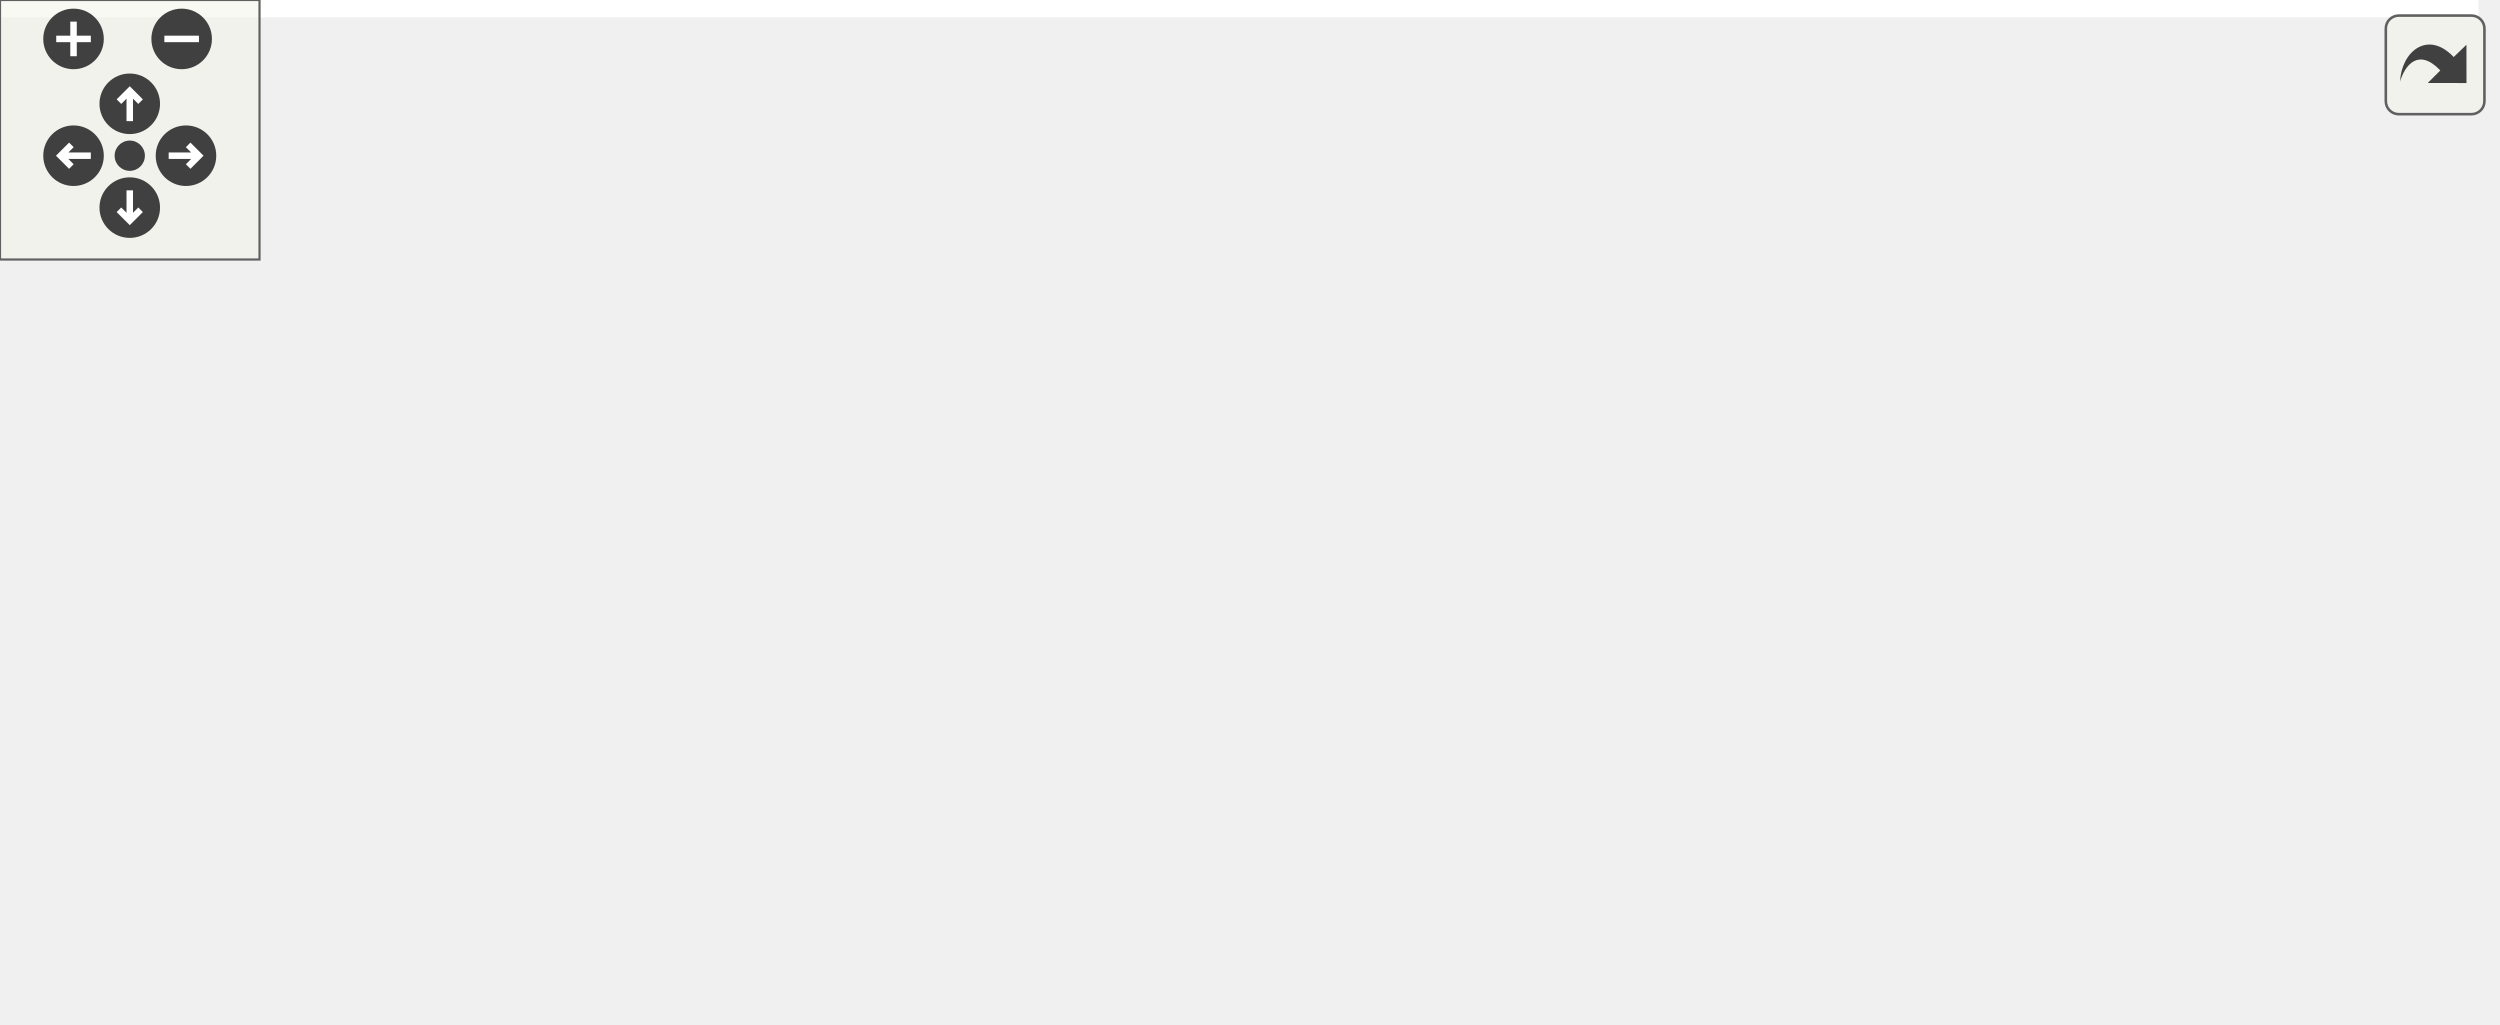
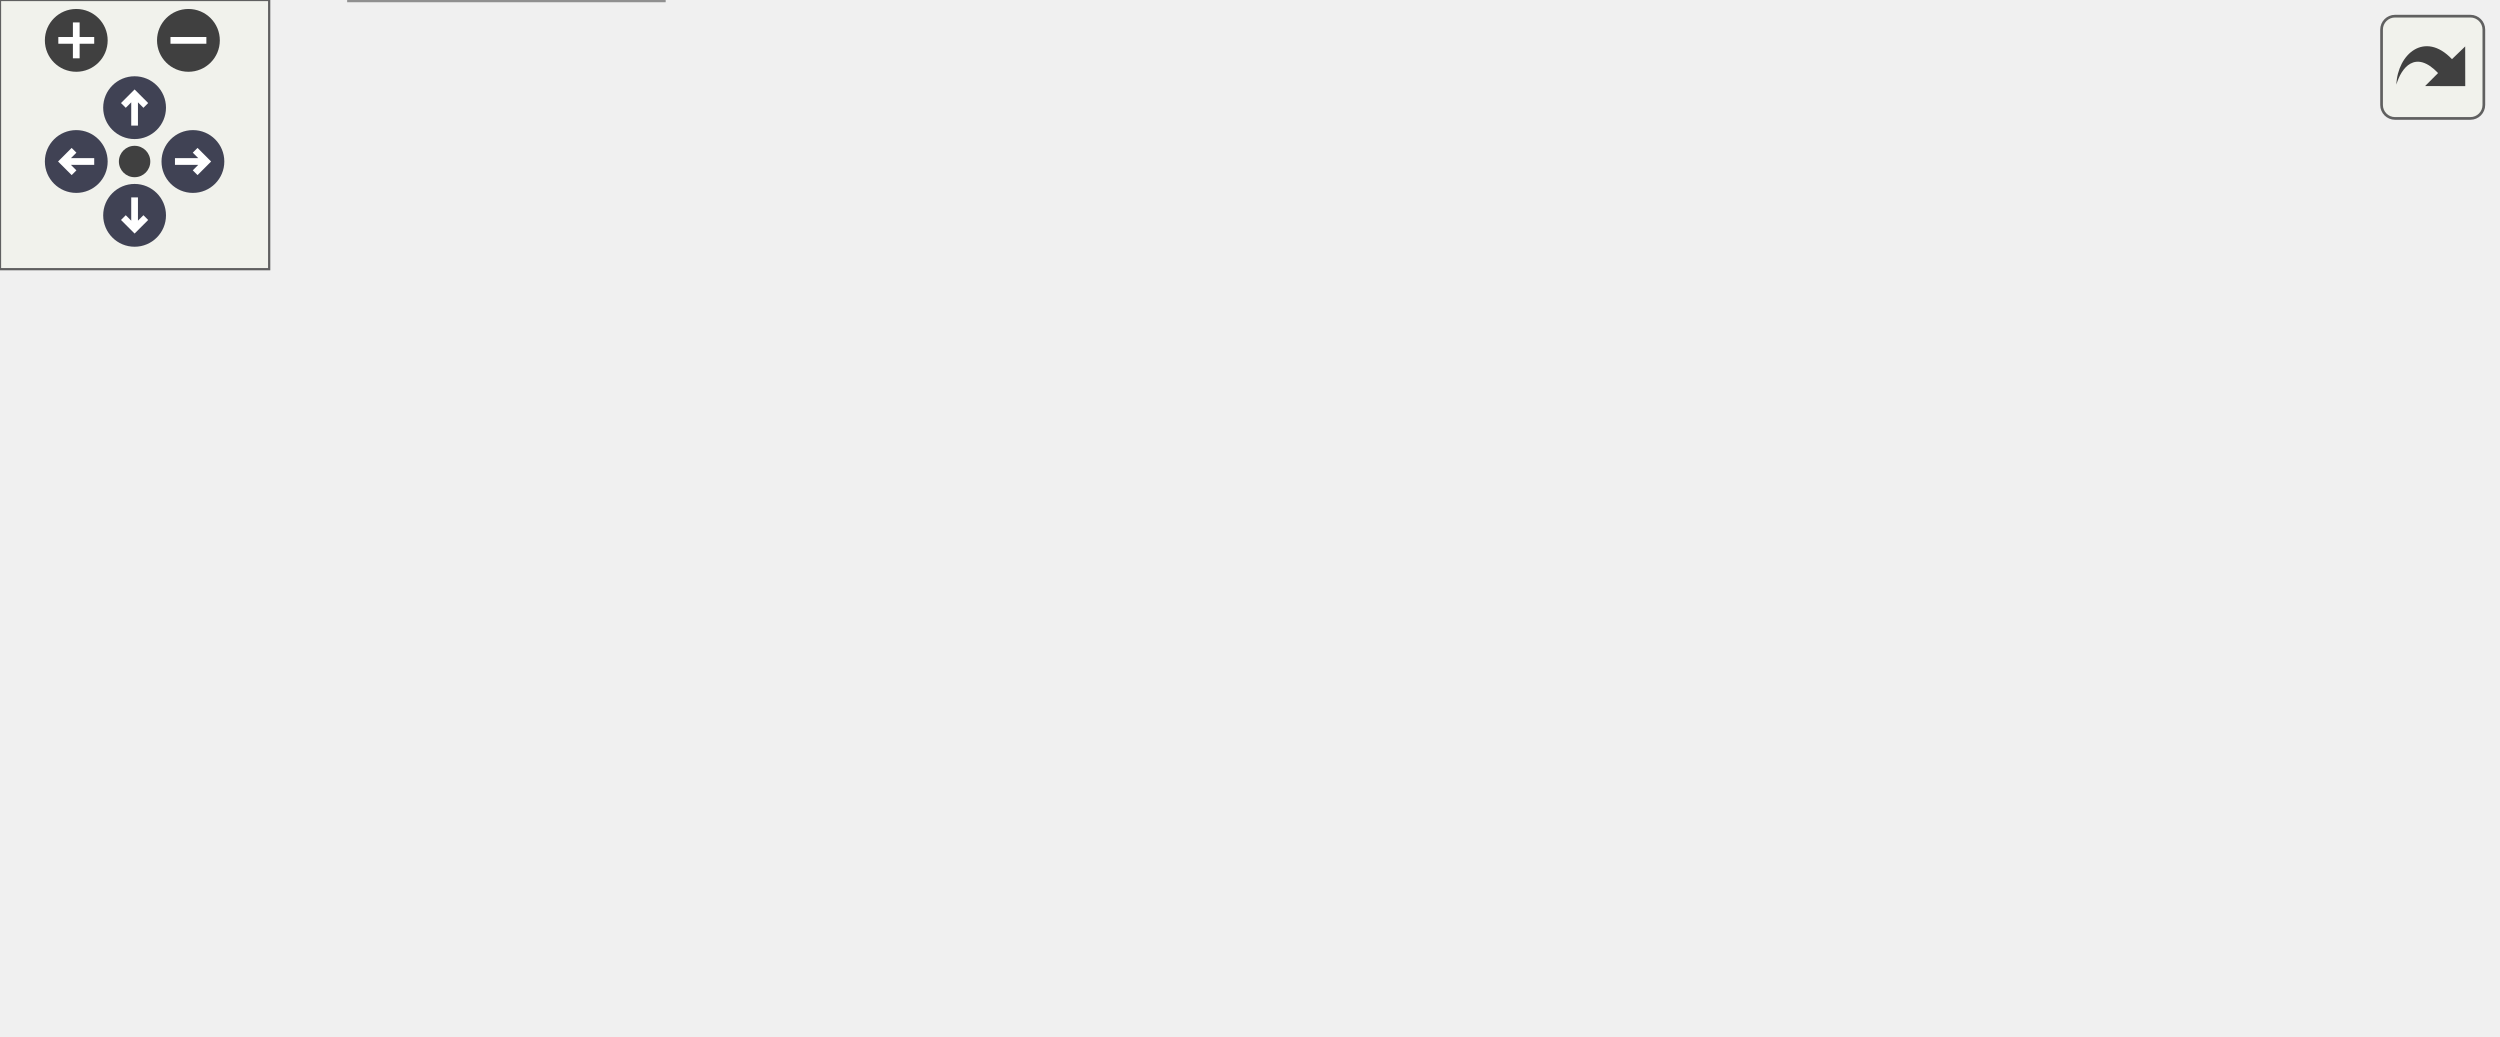
<svg xmlns="http://www.w3.org/2000/svg" xmlns:xlink="http://www.w3.org/1999/xlink" id="main" version="1.1" xml:space="preserve">
  <style type="text/css">
+ .node, .edge {opacity: 0.7;}
+ .node.selected, .edge.selected {opacity: 1;}
.edge:hover path { stroke: red; }
.edge:hover polygon { stroke: red; fill: red; }
</style>
  <defs>
    <circle id="rim" cx="0" cy="0" r="7" />
    <circle id="rim2" cx="0" cy="0" r="3.5" />
    <g id="zoomPlus">
      <use xlink:href="#rim" fill="#404040">
        <set attributeName="fill" to="#808080" begin="zoomplus.mouseover" end="zoomplus.mouseout" />
      </use>
      <path d="M-4,0h8M0,-4v8" fill="none" stroke="white" stroke-width="1.5" pointer-events="none" />
    </g>
    <g id="zoomMin">
      <use xlink:href="#rim" fill="#404040">
        <set attributeName="fill" to="#808080" begin="zoomminus.mouseover" end="zoomminus.mouseout" />
      </use>
      <path d="M-4,0h8" fill="none" stroke="white" stroke-width="1.5" pointer-events="none" />
    </g>
-     <g id="dirArrow">
-       <path fill="none" stroke="white" stroke-width="1.5" d="M0,-3.0v7 M-2.5,-0.5L0,-3.0L2.5,-0.5" />
+     <g id="arrowUp" transform="translate(30 24)">
+       <use xlink:href="#rim" />
+       <path pointer-events="none" fill="none" stroke="white" stroke-width="1.5" d="M0,-3.0v7 M-2.5,-0.5L0,-3.0L2.5,-0.5" />
+     </g>
+     <g id="arrowRight" transform="rotate(90) translate(36 -43)">
+       <use xlink:href="#rim" />
+       <path pointer-events="none" fill="none" stroke="white" stroke-width="1.5" d="M0,-3.0v7 M-2.5,-0.5L0,-3.0L2.5,-0.5" />
+     </g>
+     <g id="arrowDown" transform="rotate(180) translate(-30 -48)">
+       <use xlink:href="#rim" />
+       <path pointer-events="none" fill="none" stroke="white" stroke-width="1.5" d="M0,-3.0v7 M-2.5,-0.5L0,-3.0L2.5,-0.5" />
+     </g>
+     <g id="arrowLeft" transform="rotate(270) translate(-36 17)">
+       <use xlink:href="#rim" />
+       <path pointer-events="none" fill="none" stroke="white" stroke-width="1.5" d="M0,-3.0v7 M-2.5,-0.5L0,-3.0L2.5,-0.5" />
    </g>
    <g id="resetDef">
      <use xlink:href="#rim2" fill="#404040">
        <set attributeName="fill" to="#808080" begin="reset.mouseover" end="reset.mouseout" />
      </use>
    </g>
  </defs>
  <svg id="graph" class="graph">
    <g id="viewport">
-       <polygon fill="white" stroke="transparent" points="-4,4 -4,-176 573,-176 573,4 -4,4" />
-       <g id="node1" class="node">
-         <g id="a_node1">
+       <g id="Node000001" class="node">
+         <g id="a_Node000001">
          <a xlink:title="test function to predict points in a 2D coordinate system above the line  as +1 and others as -1.">
-             <polygon fill="#bfbfbf" stroke="black" points="0,-76.5 0,-95.5 38,-95.5 38,-76.5 0,-76.5" />
-             <text text-anchor="middle" x="19" y="-83.5" font-family="Helvetica,sans-Serif" font-size="10.00">test1</text>
-           </a>
-         </g>
-       </g>
-       <g id="node2" class="node">
-         <g id="a_node2">
+             <polygon fill="#999999" stroke="#666666" points="37.75,-94.25 0,-94.25 0,-75 37.75,-75 37.75,-94.25" />
+             <text text-anchor="middle" x="18.88" y="-80.75" font-family="Helvetica,sans-Serif" font-size="10.00">test1</text>
+           </a>
+         </g>
+       </g>
+       <g id="Node000002" class="node">
+         <g id="a_Node000002">
          <a xlink:href="../../da/d2a/group__adaline.html#gaa52120912e32d2893fe1c6d78da5befd" target="_top" xlink:title="Update the weights of the model using supervised learning for an array of vectors.">
-             <polygon fill="white" stroke="black" points="84,-152.5 84,-171.5 146,-171.5 146,-152.5 84,-152.5" />
-             <text text-anchor="middle" x="115" y="-159.5" font-family="Helvetica,sans-Serif" font-size="10.00">adaline_fit</text>
-           </a>
-         </g>
-       </g>
-       <g id="edge1" class="edge">
-         <path fill="none" stroke="midnightblue" d="M28.97,-95.89C39.23,-106.9 56.85,-124.87 74,-138 78.15,-141.18 82.76,-144.28 87.32,-147.15" />
-         <polygon fill="midnightblue" stroke="midnightblue" points="85.54,-150.16 95.91,-152.31 89.15,-144.16 85.54,-150.16" />
-       </g>
-       <g id="node4" class="node">
-         <g id="a_node4">
+             <polygon fill="white" stroke="#666666" points="143,-170.25 82.75,-170.25 82.75,-151 143,-151 143,-170.25" />
+             <text text-anchor="middle" x="112.88" y="-156.75" font-family="Helvetica,sans-Serif" font-size="10.00">adaline_fit</text>
+           </a>
+         </g>
+       </g>
+       <g id="edge1_Node000001_Node000002" class="edge">
+         <g id="a_edge1_Node000001_Node000002">
+           <a xlink:title=" ">
+             <path fill="none" stroke="#63b8ff" d="M28.87,-94.45C39.16,-105.4 56.77,-123.31 73.75,-136.62 77.15,-139.29 80.86,-141.92 84.59,-144.41" />
+             <polygon fill="#63b8ff" stroke="#63b8ff" points="82.69,-147.36 93.01,-149.78 86.46,-141.46 82.69,-147.36" />
+           </a>
+         </g>
+       </g>
+       <g id="Node000004" class="node">
+         <g id="a_Node000004">
          <a xlink:href="../../da/d2a/group__adaline.html#gac70b578aee679005fd336073969c3d94" target="_top" xlink:title="predict the output of the model for given set of features">
-             <polygon fill="white" stroke="black" points="352,-114.5 352,-133.5 436,-133.5 436,-114.5 352,-114.5" />
-             <text text-anchor="middle" x="394" y="-121.5" font-family="Helvetica,sans-Serif" font-size="10.00">adaline_predict</text>
-           </a>
-         </g>
-       </g>
-       <g id="edge7" class="edge">
-         <path fill="none" stroke="midnightblue" d="M38.14,-86.05C84.62,-86.41 211.67,-88.91 316,-105 327.15,-106.72 339.05,-109.28 350.07,-111.98" />
-         <polygon fill="midnightblue" stroke="midnightblue" points="349.36,-115.41 359.91,-114.47 351.07,-108.62 349.36,-115.41" />
-       </g>
-       <g id="node6" class="node">
-         <g id="a_node6">
+             <polygon fill="white" stroke="#666666" points="426.25,-131.25 345,-131.25 345,-112 426.25,-112 426.25,-131.25" />
+             <text text-anchor="middle" x="385.62" y="-117.75" font-family="Helvetica,sans-Serif" font-size="10.00">adaline_predict</text>
+           </a>
+         </g>
+       </g>
+       <g id="edge7_Node000001_Node000004" class="edge">
+         <g id="a_edge7_Node000001_Node000004">
+           <a xlink:title=" ">
+             <path fill="none" stroke="#63b8ff" d="M37.92,-84.76C83.57,-85.33 207.28,-88.29 309,-103.62 318.11,-105 327.73,-106.92 336.96,-109" />
+             <polygon fill="#63b8ff" stroke="#63b8ff" points="335.93,-112.35 346.47,-111.24 337.54,-105.54 335.93,-112.35" />
+           </a>
+         </g>
+       </g>
+       <g id="Node000006" class="node">
+         <g id="a_Node000006">
          <a xlink:href="../../da/d2a/group__adaline.html#gadb1a7acb555ad62daaf3806bf2fed036" target="_top" xlink:title="Operator to print the weights of the model.">
-             <polygon fill="white" stroke="black" points="192,-114.5 192,-133.5 316,-133.5 316,-114.5 192,-114.5" />
-             <text text-anchor="middle" x="254" y="-121.5" font-family="Helvetica,sans-Serif" font-size="10.00">adaline_get_weights_str</text>
-           </a>
-         </g>
-       </g>
-       <g id="edge6" class="edge">
-         <path fill="none" stroke="midnightblue" d="M38.37,-91.35C48.76,-94.23 62.02,-97.65 74,-100 109.27,-106.91 148.85,-112.45 181.81,-116.45" />
-         <polygon fill="midnightblue" stroke="midnightblue" points="181.46,-119.93 191.81,-117.64 182.29,-112.98 181.46,-119.93" />
-       </g>
-       <g id="node7" class="node">
-         <g id="a_node7">
+             <polygon fill="white" stroke="#666666" points="309,-132.25 188,-132.25 188,-113 309,-113 309,-132.25" />
+             <text text-anchor="middle" x="248.5" y="-118.75" font-family="Helvetica,sans-Serif" font-size="10.00">adaline_get_weights_str</text>
+           </a>
+         </g>
+       </g>
+       <g id="edge6_Node000001_Node000006" class="edge">
+         <g id="a_edge6_Node000001_Node000006">
+           <a xlink:title=" ">
+             <path fill="none" stroke="#63b8ff" d="M38.2,-89.96C48.57,-92.83 61.81,-96.26 73.75,-98.62 107.27,-105.27 144.79,-110.7 176.36,-114.71" />
+             <polygon fill="#63b8ff" stroke="#63b8ff" points="175.85,-118.17 186.2,-115.93 176.71,-111.22 175.85,-118.17" />
+           </a>
+         </g>
+       </g>
+       <g id="Node000007" class="node">
+         <g id="a_Node000007">
          <a xlink:href="../../da/d2a/group__adaline.html#ga6f35caa3084772cc126ac7b20f67f665" target="_top" xlink:title="delete dynamically allocated memory">
-             <polygon fill="white" stroke="black" points="74,-38.5 74,-57.5 156,-57.5 156,-38.5 74,-38.5" />
-             <text text-anchor="middle" x="115" y="-45.5" font-family="Helvetica,sans-Serif" font-size="10.00">delete_adaline</text>
-           </a>
-         </g>
-       </g>
-       <g id="edge8" class="edge">
-         <path fill="none" stroke="midnightblue" d="M38.12,-78.67C50.17,-73.8 66.36,-67.26 80.69,-61.47" />
-         <polygon fill="midnightblue" stroke="midnightblue" points="82.27,-64.6 90.23,-57.61 79.65,-58.11 82.27,-64.6" />
-       </g>
-       <g id="node8" class="node">
-         <g id="a_node8">
+             <polygon fill="white" stroke="#666666" points="152,-56.25 73.75,-56.25 73.75,-37 152,-37 152,-56.25" />
+             <text text-anchor="middle" x="112.88" y="-42.75" font-family="Helvetica,sans-Serif" font-size="10.00">delete_adaline</text>
+           </a>
+         </g>
+       </g>
+       <g id="edge8_Node000001_Node000007" class="edge">
+         <g id="a_edge8_Node000001_Node000007">
+           <a xlink:title=" ">
+             <path fill="none" stroke="#63b8ff" d="M38.05,-77.12C49.21,-72.51 63.86,-66.46 77.17,-60.96" />
+             <polygon fill="#63b8ff" stroke="#63b8ff" points="78.16,-64.34 86.07,-57.29 75.49,-57.87 78.16,-64.34" />
+           </a>
+         </g>
+       </g>
+       <g id="Node000008" class="node">
+         <g id="a_Node000008">
          <a xlink:href="../../da/d2a/group__adaline.html#gacd88962c5f6341e43cbc69b4a7d3485b" target="_top" xlink:title="Default constructor.">
-             <polygon fill="white" stroke="black" points="78.5,-0.5 78.5,-19.5 151.5,-19.5 151.5,-0.5 78.5,-0.5" />
-             <text text-anchor="middle" x="115" y="-7.5" font-family="Helvetica,sans-Serif" font-size="10.00">new_adaline</text>
-           </a>
-         </g>
-       </g>
-       <g id="edge9" class="edge">
-         <path fill="none" stroke="midnightblue" d="M27.16,-76.49C36.76,-64.26 54.81,-42.93 74,-29 76.2,-27.4 78.55,-25.89 80.98,-24.46" />
-         <polygon fill="midnightblue" stroke="midnightblue" points="82.75,-27.48 89.92,-19.67 79.45,-21.31 82.75,-27.48" />
-       </g>
-       <g id="node3" class="node">
-         <g id="a_node3">
+             <polygon fill="white" stroke="#666666" points="147.88,-19.25 77.88,-19.25 77.88,0 147.88,0 147.88,-19.25" />
+             <text text-anchor="middle" x="112.88" y="-5.75" font-family="Helvetica,sans-Serif" font-size="10.00">new_adaline</text>
+           </a>
+         </g>
+       </g>
+       <g id="edge9_Node000001_Node000008" class="edge">
+         <g id="a_edge9_Node000001_Node000008">
+           <a xlink:title=" ">
+             <path fill="none" stroke="#63b8ff" d="M27.35,-74.68C36.99,-62.38 54.79,-41.37 73.75,-27.62 74.92,-26.78 76.13,-25.96 77.37,-25.16" />
+             <polygon fill="#63b8ff" stroke="#63b8ff" points="79,-28.26 85.99,-20.3 75.56,-22.16 79,-28.26" />
+           </a>
+         </g>
+       </g>
+       <g id="Node000003" class="node">
+         <g id="a_Node000003">
          <a xlink:href="../../da/d2a/group__adaline.html#ga20d3642e0a87f36fdb7bf91b023cd166" target="_top" xlink:title="Update the weights of the model using supervised learning for one feature vector.">
-             <polygon fill="white" stroke="black" points="204,-152.5 204,-171.5 304,-171.5 304,-152.5 204,-152.5" />
-             <text text-anchor="middle" x="254" y="-159.5" font-family="Helvetica,sans-Serif" font-size="10.00">adaline_fit_sample</text>
-           </a>
-         </g>
-       </g>
-       <g id="edge2" class="edge">
-         <path fill="none" stroke="midnightblue" d="M146.07,-162C160.09,-162 177.29,-162 193.76,-162" />
-         <polygon fill="midnightblue" stroke="midnightblue" points="193.89,-165.5 203.89,-162 193.89,-158.5 193.89,-165.5" />
-       </g>
-       <g id="edge5" class="edge">
-         <path fill="none" stroke="midnightblue" d="M146.07,-153.66C164.48,-148.55 188.37,-141.93 208.89,-136.23" />
-         <polygon fill="midnightblue" stroke="midnightblue" points="209.96,-139.57 218.66,-133.52 208.09,-132.82 209.96,-139.57" />
-       </g>
-       <g id="edge3" class="edge">
-         <path fill="none" stroke="midnightblue" d="M289.82,-152.41C307.64,-147.51 329.52,-141.48 348.54,-136.24" />
-         <polygon fill="midnightblue" stroke="midnightblue" points="349.48,-139.62 358.19,-133.59 347.62,-132.87 349.48,-139.62" />
-       </g>
-       <g id="node5" class="node">
-         <g id="a_node5">
+             <polygon fill="white" stroke="#666666" points="297,-169.25 200,-169.25 200,-150 297,-150 297,-169.25" />
+             <text text-anchor="middle" x="248.5" y="-155.75" font-family="Helvetica,sans-Serif" font-size="10.00">adaline_fit_sample</text>
+           </a>
+         </g>
+       </g>
+       <g id="edge2_Node000002_Node000003" class="edge">
+         <g id="a_edge2_Node000002_Node000003">
+           <a xlink:title=" ">
+             <path fill="none" stroke="#63b8ff" d="M143.2,-160.41C156.49,-160.31 172.71,-160.18 188.36,-160.07" />
+             <polygon fill="#63b8ff" stroke="#63b8ff" points="188.12,-163.57 198.09,-159.99 188.06,-156.57 188.12,-163.57" />
+           </a>
+         </g>
+       </g>
+       <g id="edge5_Node000002_Node000006" class="edge">
+         <g id="a_edge5_Node000002_Node000006">
+           <a xlink:title=" ">
+             <path fill="none" stroke="#63b8ff" d="M143.2,-152.29C160.15,-147.46 181.87,-141.29 201.09,-135.82" />
+             <polygon fill="#63b8ff" stroke="#63b8ff" points="201.95,-139.22 210.61,-133.11 200.04,-132.48 201.95,-139.22" />
+           </a>
+         </g>
+       </g>
+       <g id="edge3_Node000003_Node000004" class="edge">
+         <g id="a_edge3_Node000003_Node000004">
+           <a xlink:title=" ">
+             <path fill="none" stroke="#63b8ff" d="M285.36,-149.54C301.52,-145 320.81,-139.57 338.07,-134.72" />
+             <polygon fill="#63b8ff" stroke="#63b8ff" points="338.93,-138.11 347.61,-132.03 337.04,-131.37 338.93,-138.11" />
+           </a>
+         </g>
+       </g>
+       <g id="Node000005" class="node">
+         <g id="a_Node000005">
          <a xlink:href="../../da/d2a/group__adaline.html#ga43576566b020c4157d4fb28f0dd45cfa" target="_top" xlink:title="Heaviside activation function">
-             <polygon fill="white" stroke="black" points="472,-114.5 472,-133.5 569,-133.5 569,-114.5 472,-114.5" />
-             <text text-anchor="middle" x="520.5" y="-121.5" font-family="Helvetica,sans-Serif" font-size="10.00">adaline_activation</text>
-           </a>
-         </g>
-       </g>
-       <g id="edge4" class="edge">
-         <path fill="none" stroke="midnightblue" d="M436.11,-124C444.36,-124 453.17,-124 461.86,-124" />
-         <polygon fill="midnightblue" stroke="midnightblue" points="461.96,-127.5 471.96,-124 461.96,-120.5 461.96,-127.5" />
+             <polygon fill="white" stroke="#666666" points="556.25,-131.25 462.25,-131.25 462.25,-112 556.25,-112 556.25,-131.25" />
+             <text text-anchor="middle" x="509.25" y="-117.75" font-family="Helvetica,sans-Serif" font-size="10.00">adaline_activation</text>
+           </a>
+         </g>
+       </g>
+       <g id="edge4_Node000004_Node000005" class="edge">
+         <g id="a_edge4_Node000004_Node000005">
+           <a xlink:title=" ">
+             <path fill="none" stroke="#63b8ff" d="M426.45,-121.62C434.17,-121.62 442.41,-121.62 450.57,-121.62" />
+             <polygon fill="#63b8ff" stroke="#63b8ff" points="450.48,-125.13 460.48,-121.63 450.48,-118.13 450.48,-125.13" />
+           </a>
+         </g>
      </g>
    </g>
  </svg>
  <g id="navigator" transform="translate(0 0)" fill="#404254">
    <rect fill="#f2f5e9" fill-opacity="0.5" stroke="#606060" stroke-width=".5" x="0" y="0" width="60" height="60" />
    <use id="zoomplus" xlink:href="#zoomPlus" x="17" y="9" />
    <use id="zoomminus" xlink:href="#zoomMin" x="42" y="9" />
    <use id="reset" xlink:href="#resetDef" x="30" y="36" />
-     <g id="arrowUp" xlink:href="#dirArrow" transform="translate(30 24)">
-       <use xlink:href="#rim" fill="#404040">
-         <set attributeName="fill" to="#808080" begin="arrowUp.mouseover" end="arrowUp.mouseout" />
-       </use>
-       <path fill="none" stroke="white" stroke-width="1.5" d="M0,-3.0v7 M-2.5,-0.5L0,-3.0L2.5,-0.5" />
-     </g>
-     <g id="arrowRight" xlink:href="#dirArrow" transform="rotate(90) translate(36 -43)">
-       <use xlink:href="#rim" fill="#404040">
-         <set attributeName="fill" to="#808080" begin="arrowRight.mouseover" end="arrowRight.mouseout" />
-       </use>
-       <path fill="none" stroke="white" stroke-width="1.5" d="M0,-3.0v7 M-2.5,-0.5L0,-3.0L2.5,-0.5" />
-     </g>
-     <g id="arrowDown" xlink:href="#dirArrow" transform="rotate(180) translate(-30 -48)">
-       <use xlink:href="#rim" fill="#404040">
-         <set attributeName="fill" to="#808080" begin="arrowDown.mouseover" end="arrowDown.mouseout" />
-       </use>
-       <path fill="none" stroke="white" stroke-width="1.5" d="M0,-3.0v7 M-2.5,-0.5L0,-3.0L2.5,-0.5" />
-     </g>
-     <g id="arrowLeft" xlink:href="#dirArrow" transform="rotate(270) translate(-36 17)">
-       <use xlink:href="#rim" fill="#404040">
-         <set attributeName="fill" to="#808080" begin="arrowLeft.mouseover" end="arrowLeft.mouseout" />
-       </use>
-       <path fill="none" stroke="white" stroke-width="1.5" d="M0,-3.0v7 M-2.5,-0.5L0,-3.0L2.5,-0.5" />
-     </g>
+     <use id="arrowup" xlink:href="#arrowUp" x="0" y="0" />
+     <use id="arrowright" xlink:href="#arrowRight" x="0" y="0" />
+     <use id="arrowdown" xlink:href="#arrowDown" x="0" y="0" />
+     <use id="arrowleft" xlink:href="#arrowLeft" x="0" y="0" />
  </g>
  <svg viewBox="0 0 15 15" width="100%" height="30px" preserveAspectRatio="xMaxYMin meet">
    <g id="arrow_out" transform="scale(0.3 0.3)">
      <a xlink:href="adaline__learning_8c_ab4ecb3accf5d9e0263087e7265bbe3a9_cgraph_org.svg" target="_base">
        <rect id="button" ry="5" rx="5" y="6" x="6" height="38" width="38" fill="#f2f5e9" fill-opacity="0.5" stroke="#606060" stroke-width="1.0" />
        <path id="arrow" d="M 11.5,31.437 C 11.94,20.098 22.043,11.323 32.159,21.979 L 37.069,17.246 C 37.069,17.246 37.088,32 37.088,32 L 22.16,31.978 C 22.16,31.978 26.998,27.14 26.998,27.14 C 18.529,18.264 13.292,25.23 11.5,31.437 z" style="fill:#404040;" />
      </a>
    </g>
  </svg>
+   <style type="text/css">
+ 
+ [data-mouse-over-selected='false'] { opacity: 0.7; }
+ [data-mouse-over-selected='true']  { opacity: 1.0; }
+ 
+ </style>
</svg>
